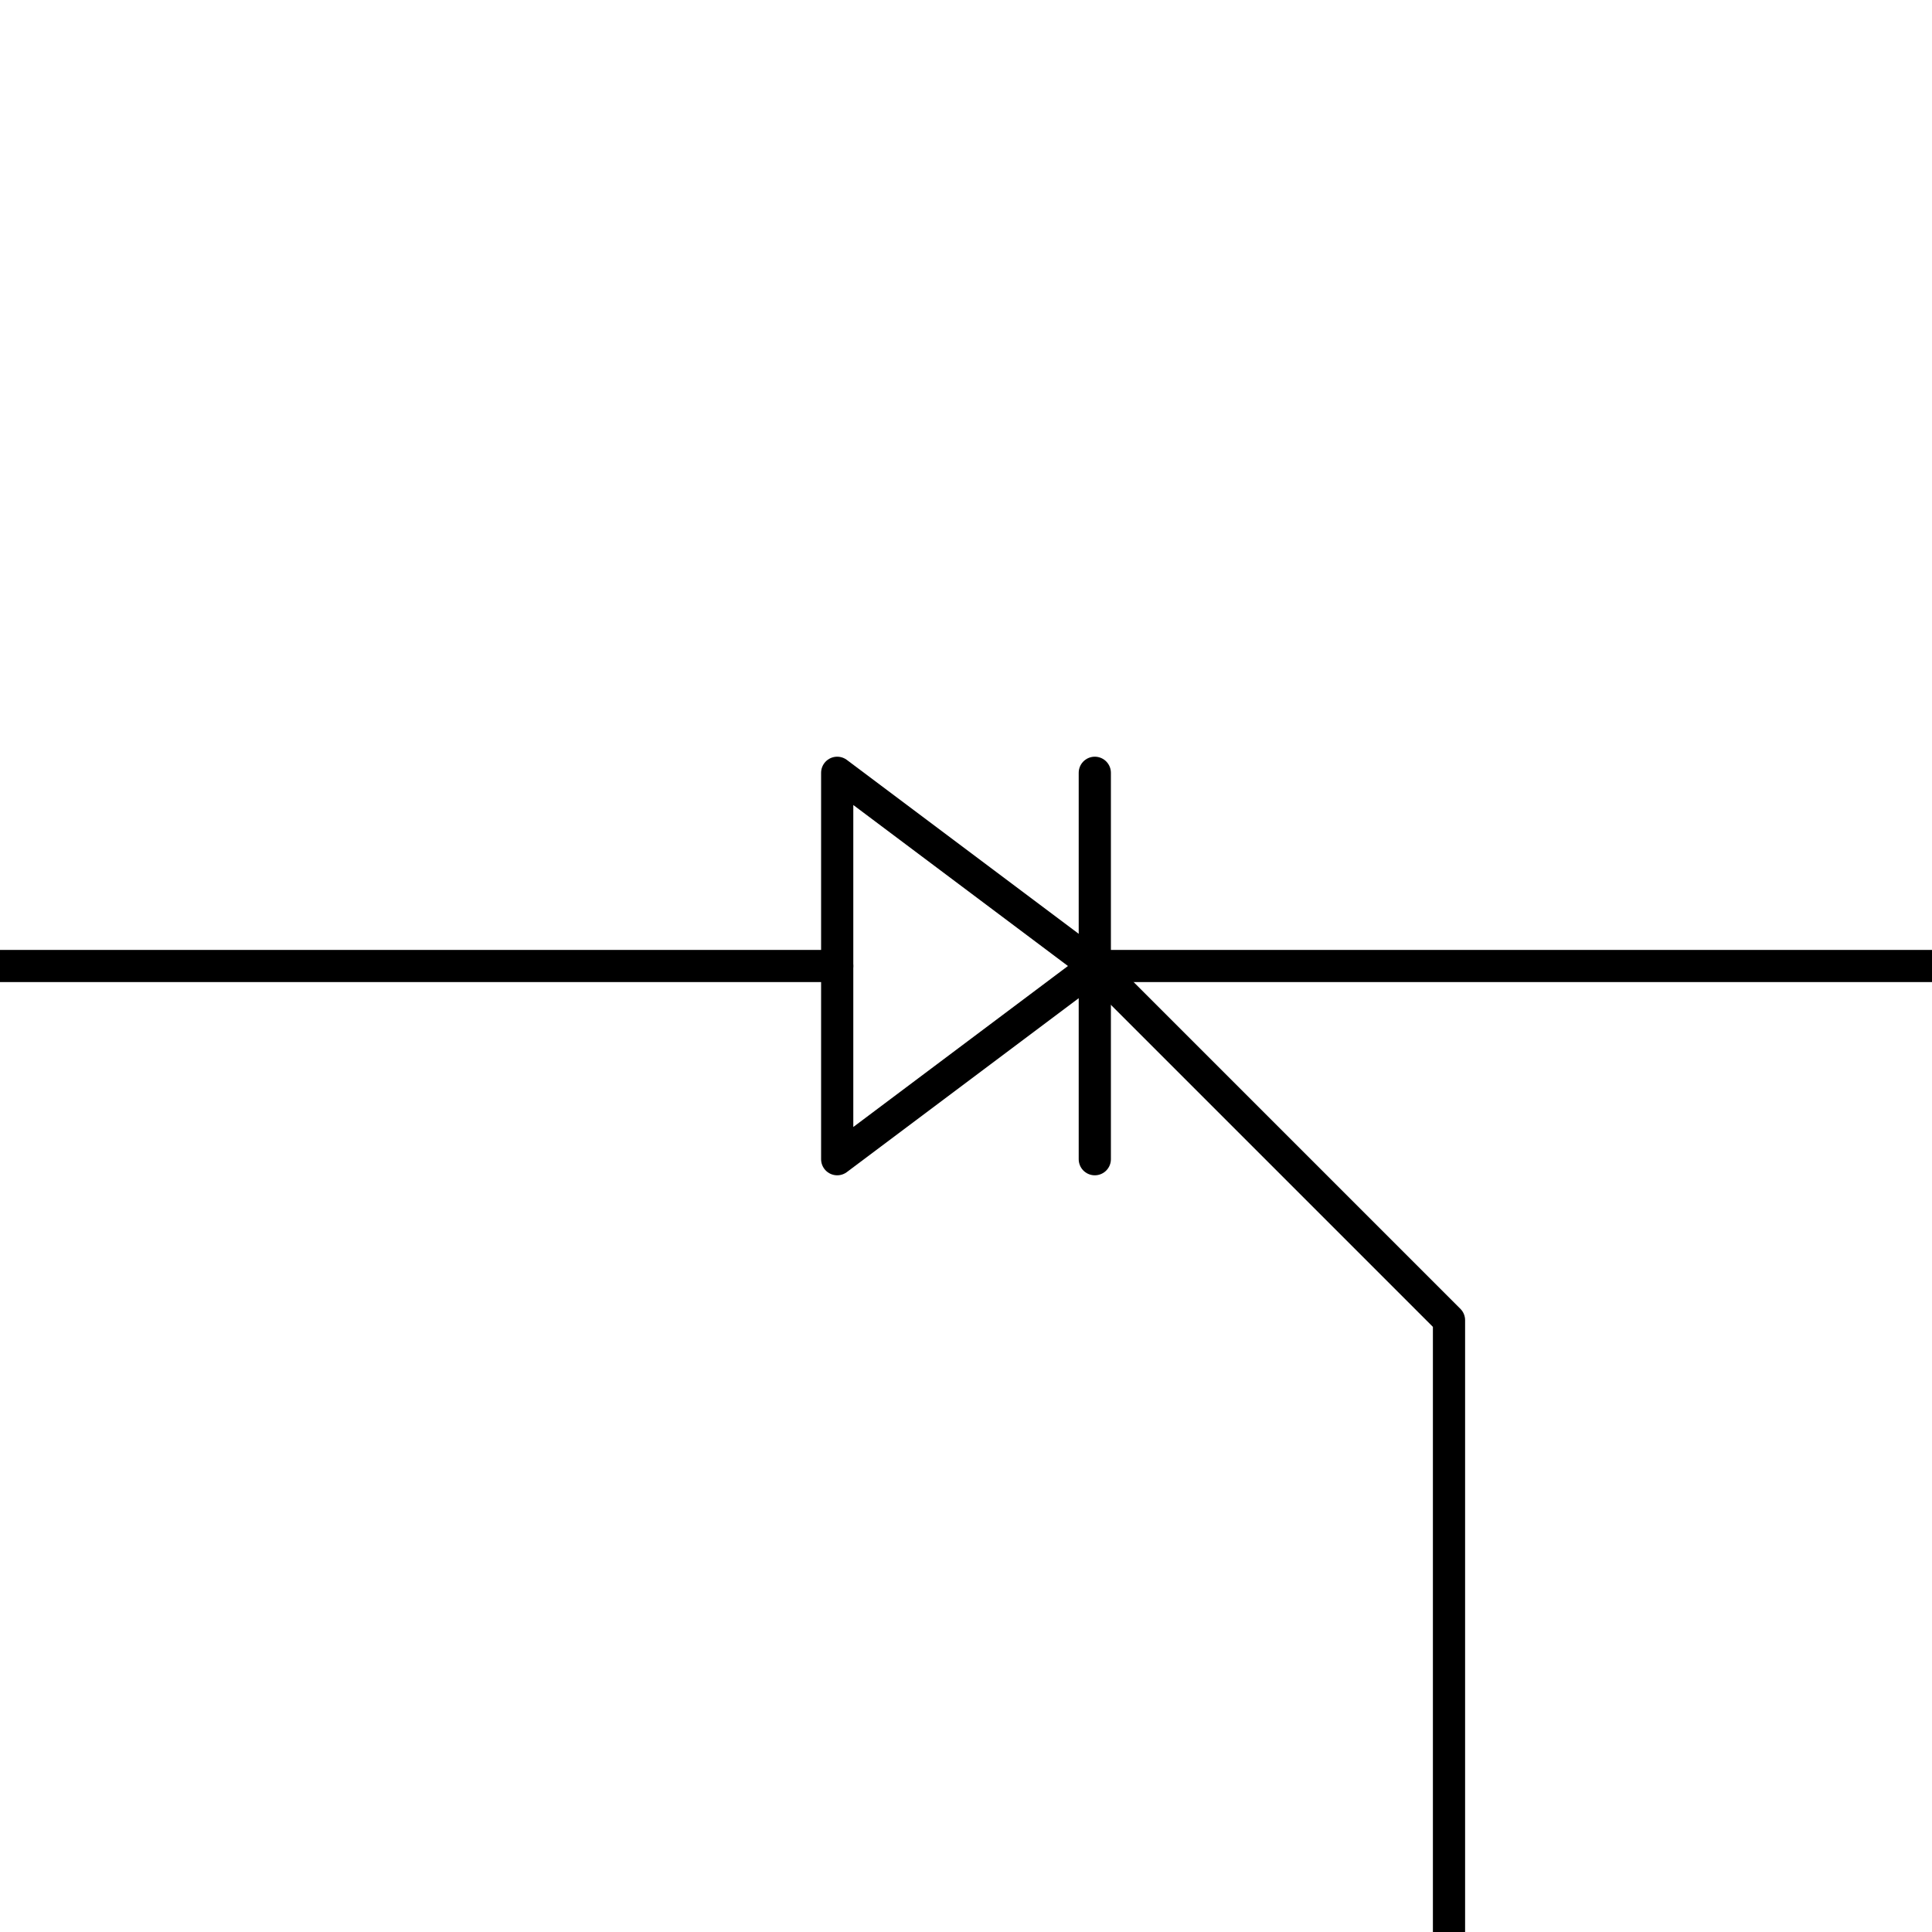
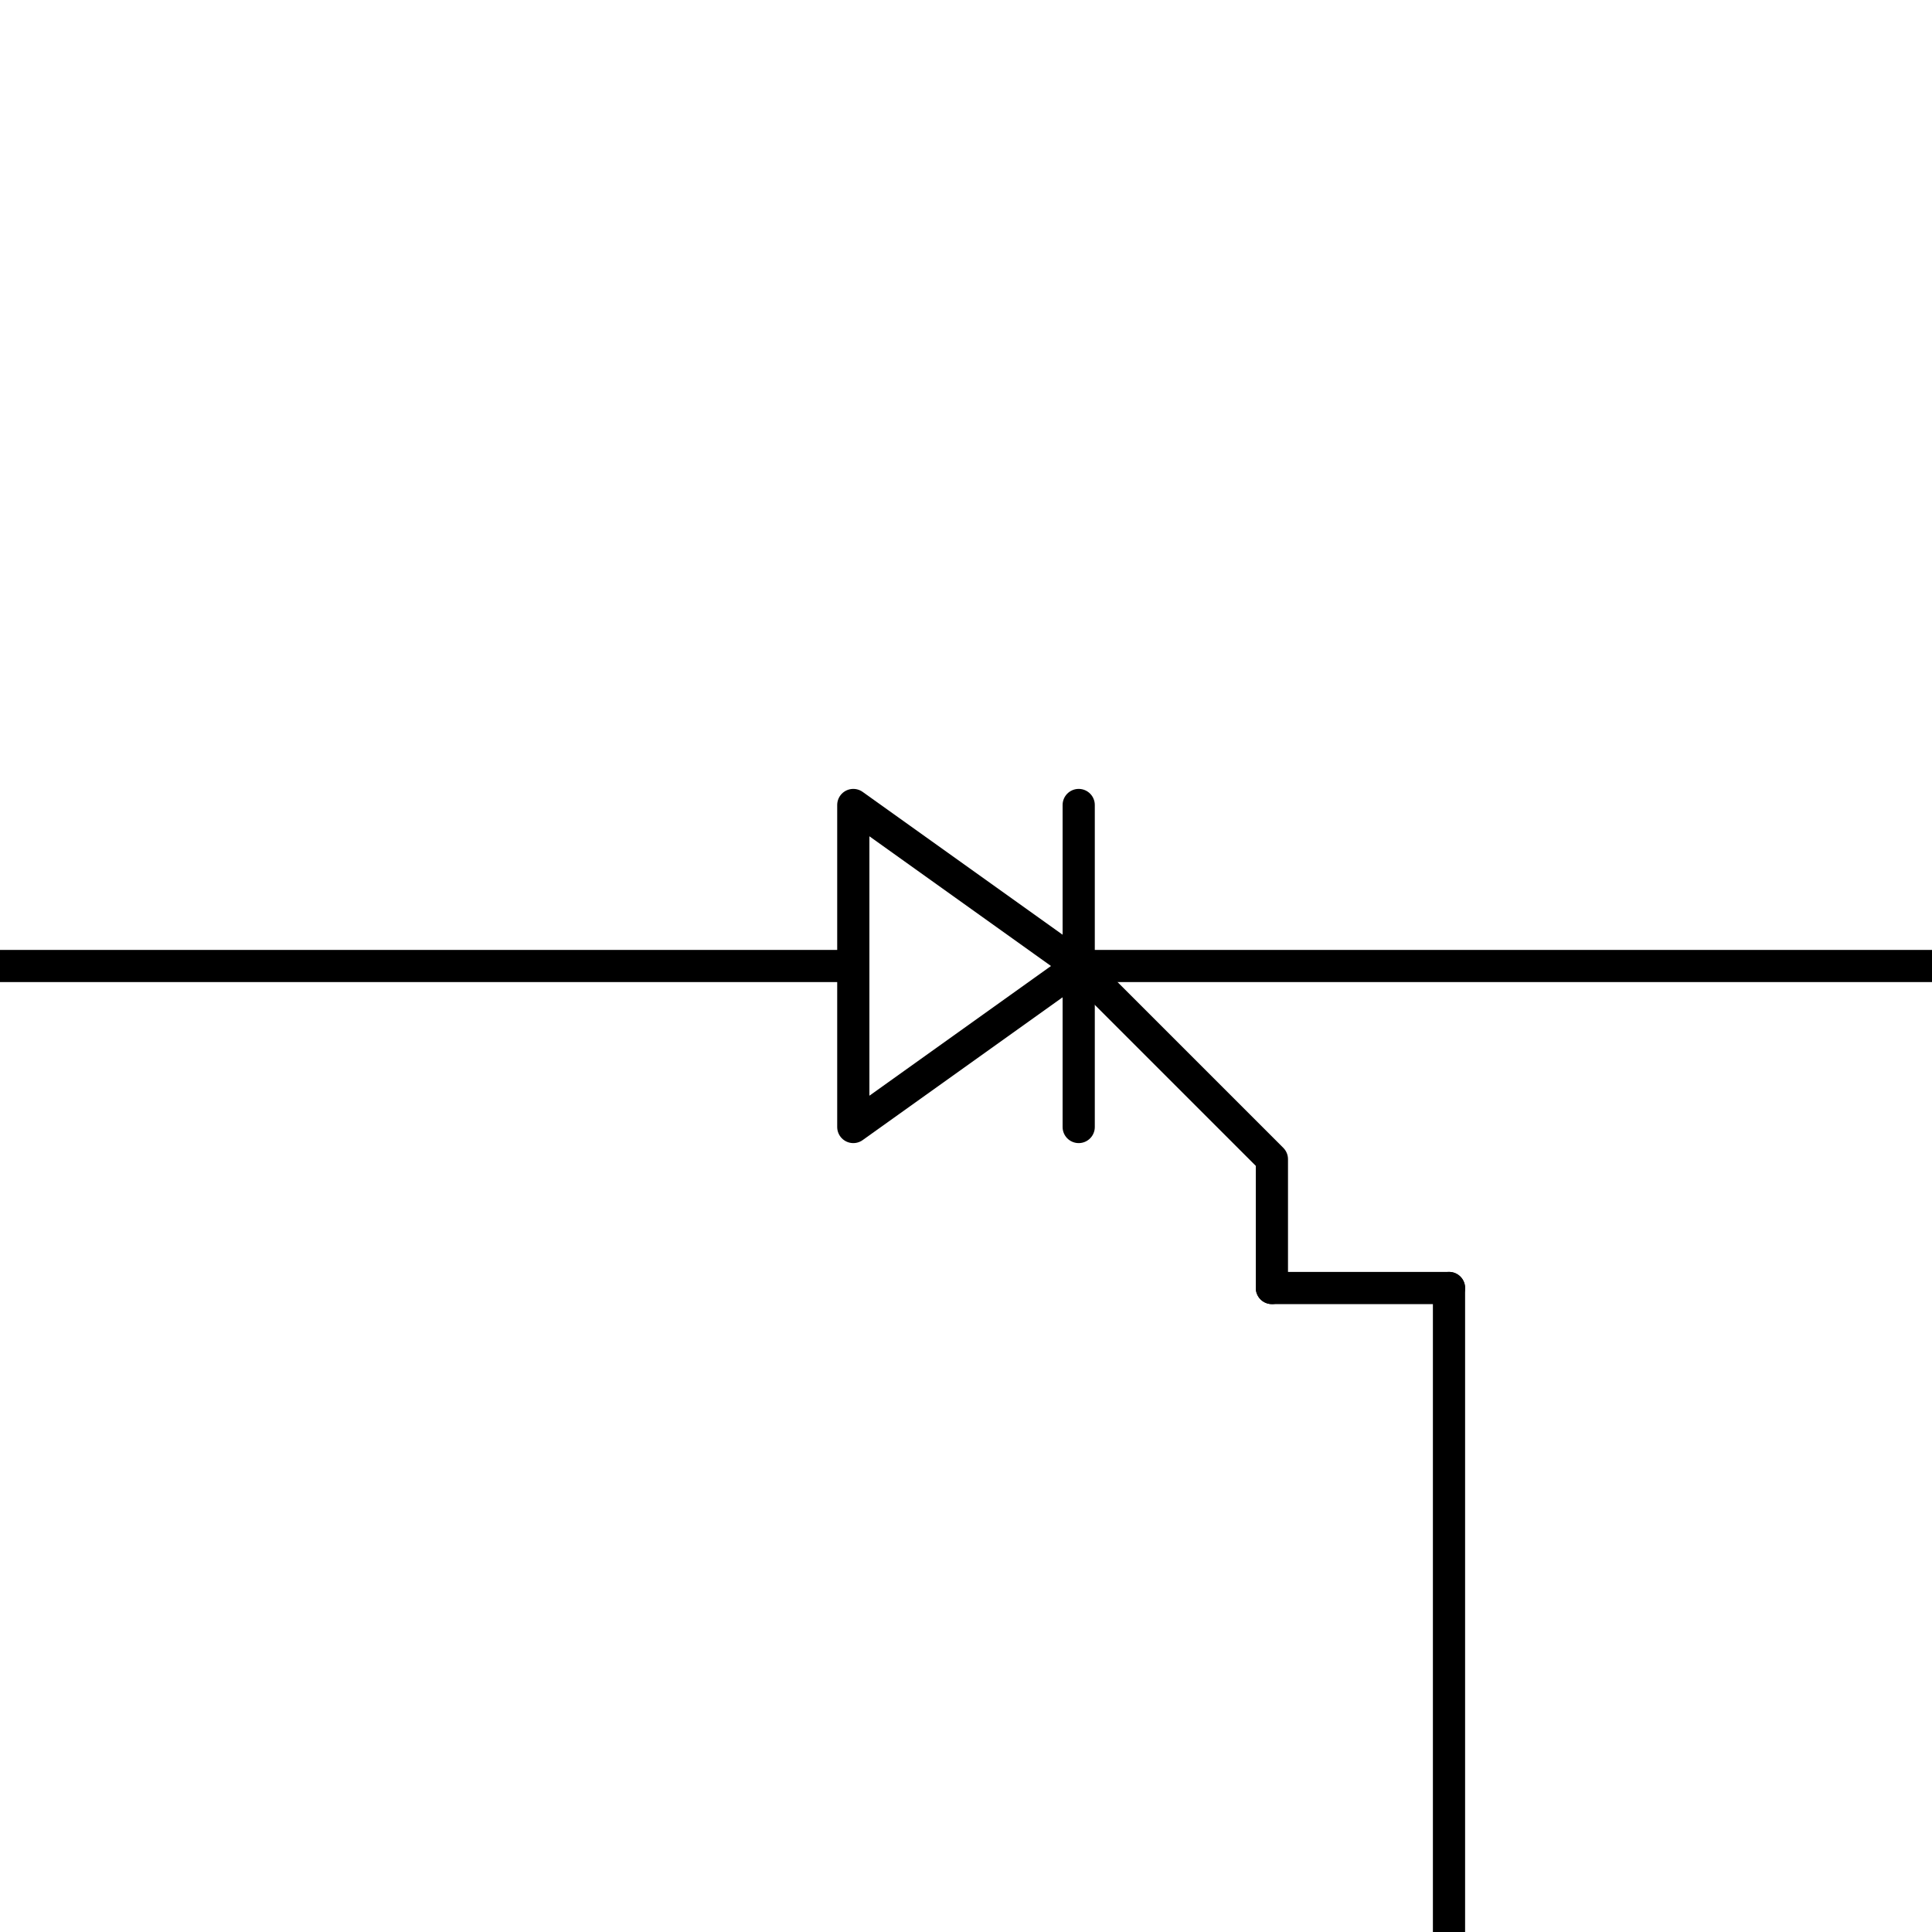
<svg xmlns="http://www.w3.org/2000/svg" width="120" height="120" viewBox="0 0 120 120">
  <g id="scr" fill="none" stroke="#000" stroke-width="2" stroke-linecap="round" stroke-linejoin="round">
-     <line id="lead-a" x1="0" y1="60" x2="52" y2="60" />
-     <line id="lead-k" x1="68" y1="60" x2="120" y2="60" />
-     <polygon id="body" points="52,48 52,72 68,60" />
-     <line id="bar" x1="68" y1="48" x2="68" y2="72" />
-     <polyline id="gate" points="68,60 90,82 90,120" />
+     <polygon points="53,50 67,60 53,70" id="reference-0" stroke="#000" fill="none" stroke-width="2" stroke-linecap="round" stroke-linejoin="round" />
+     <path d="M 0 60 L 53 60 M 67 50 L 67 70 M 67 60 L 120 60" id="reference-1" stroke="#000" fill="none" stroke-width="2" stroke-linecap="round" stroke-linejoin="round" />
+     <path d="M 67 60 L 79 72 L 79 80" id="reference-2" stroke="#000" fill="none" stroke-width="2" stroke-linecap="round" stroke-linejoin="round" />
+     <line id="gate-extension-h" x1="79" y1="80" x2="90" y2="80" />
+     <line id="gate-extension-v" x1="90" y1="80" x2="90" y2="120" />
  </g>
</svg>
